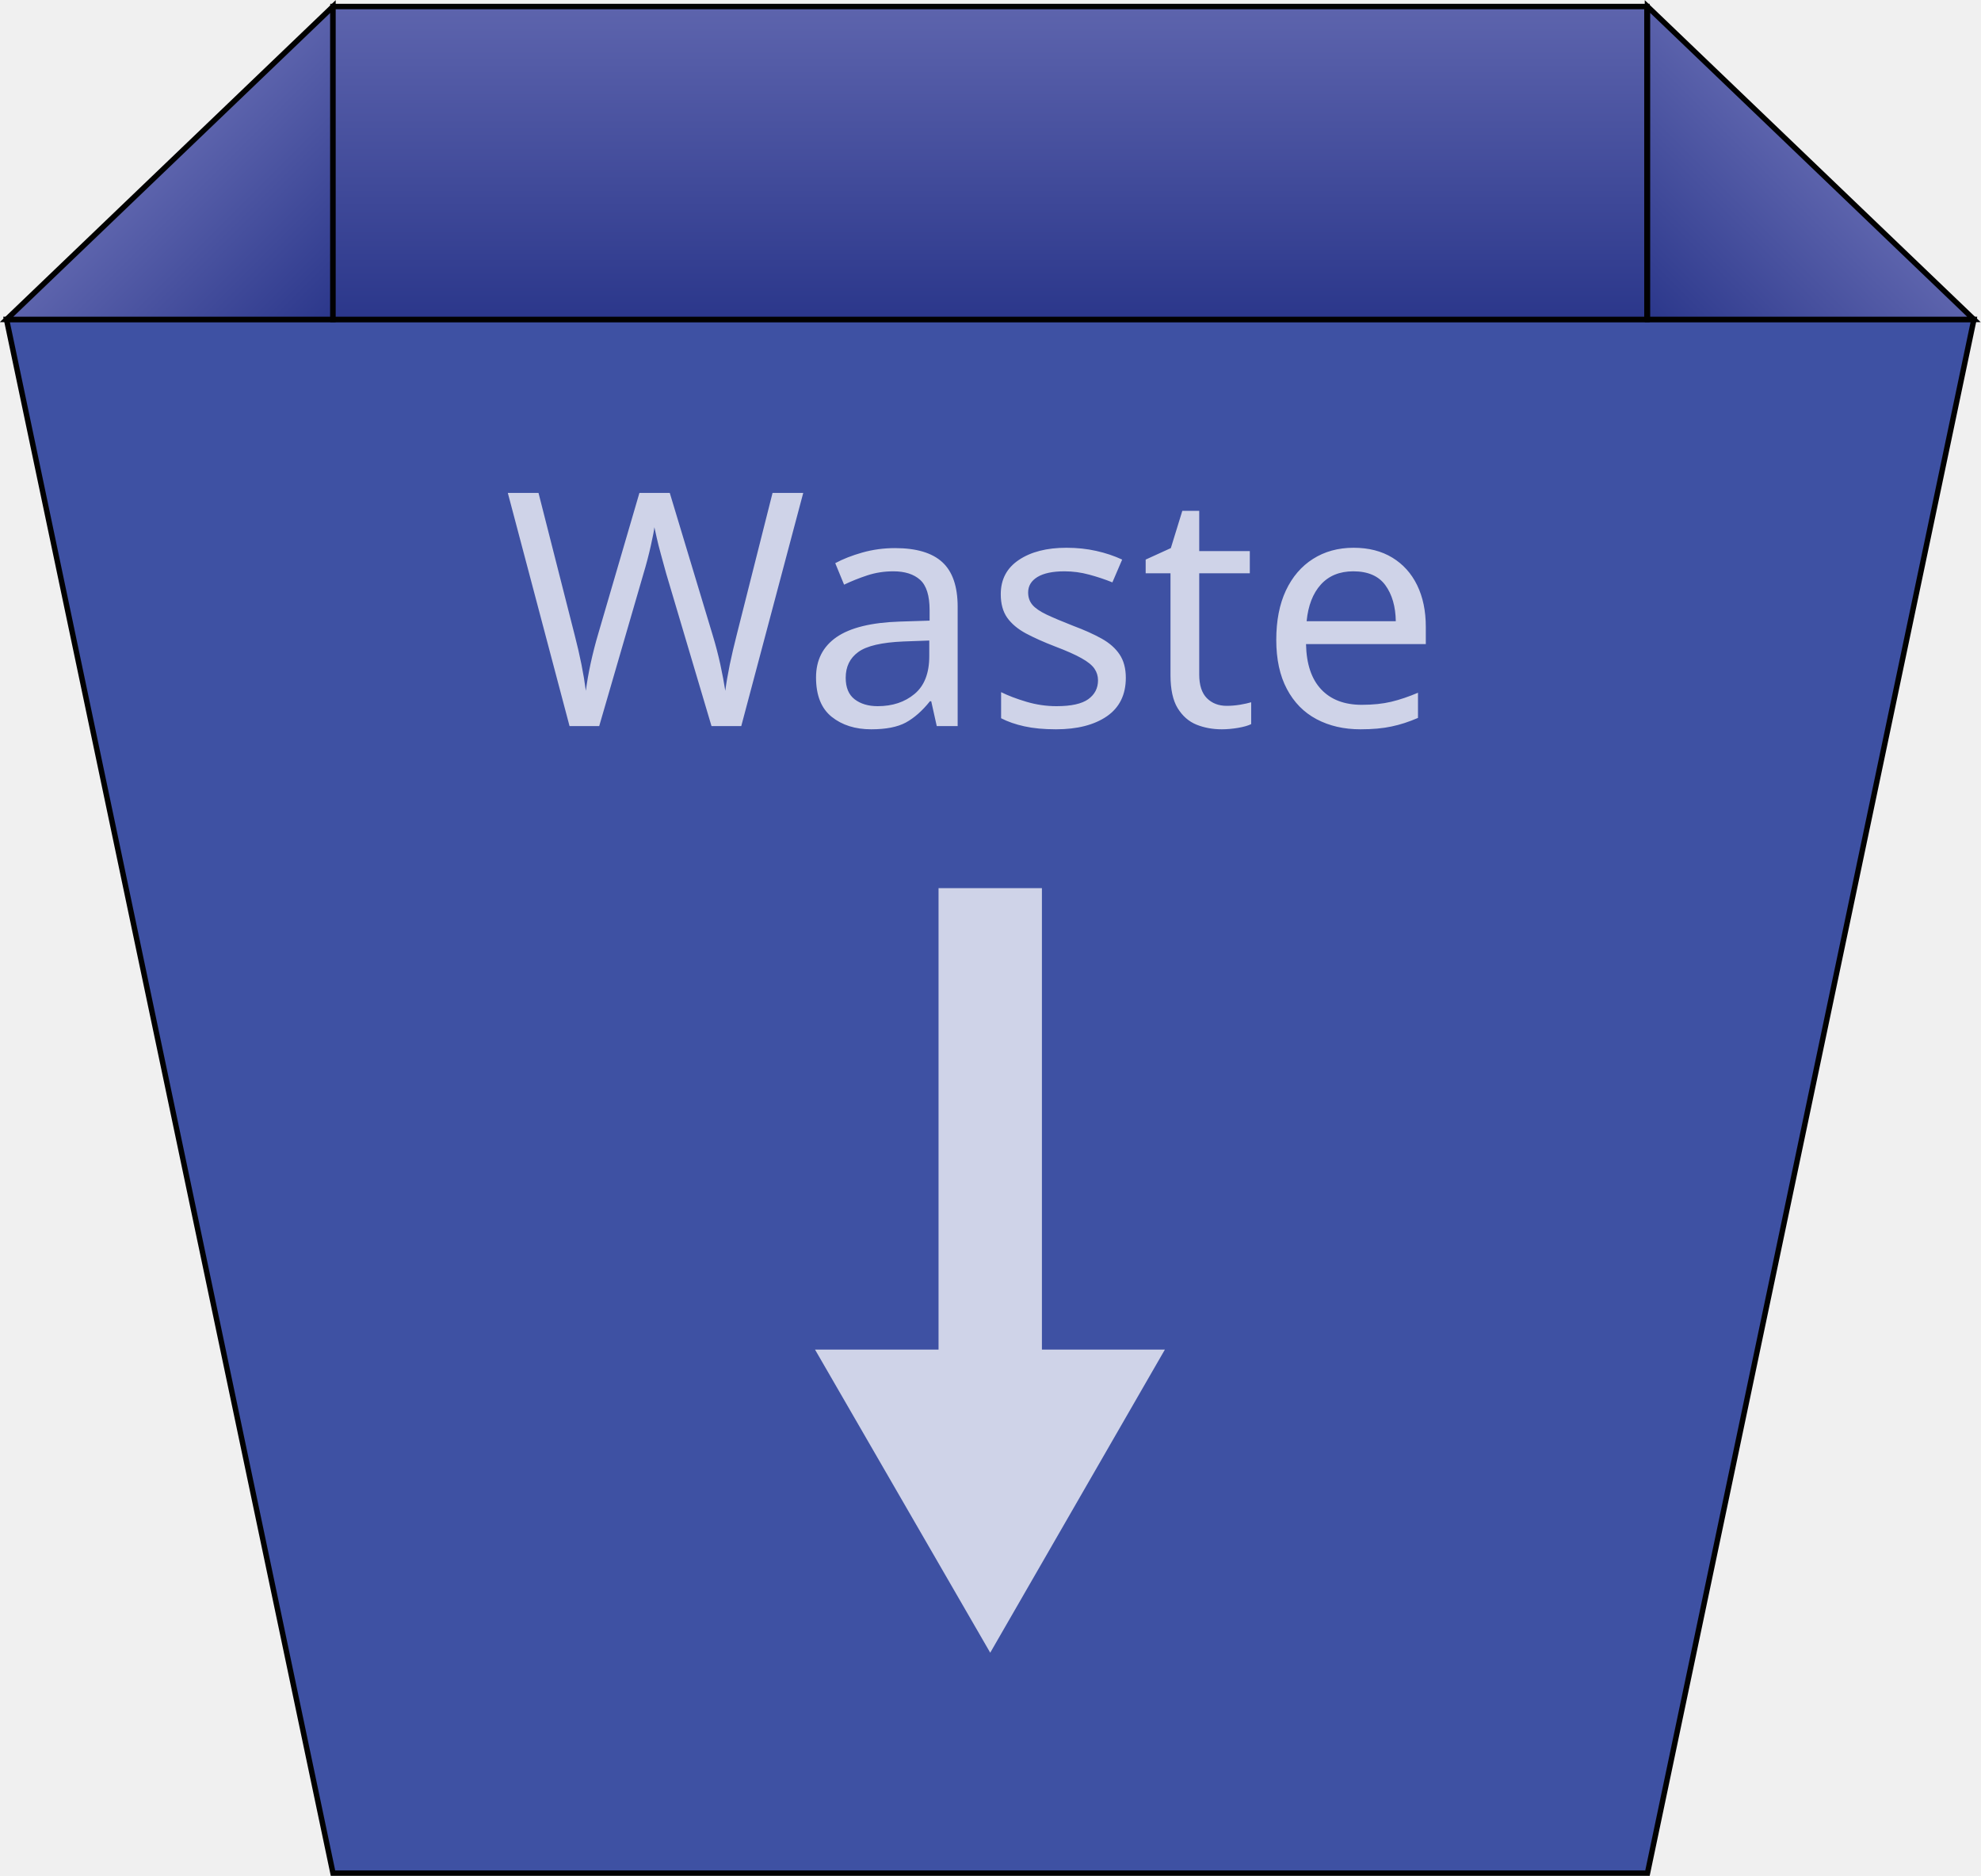
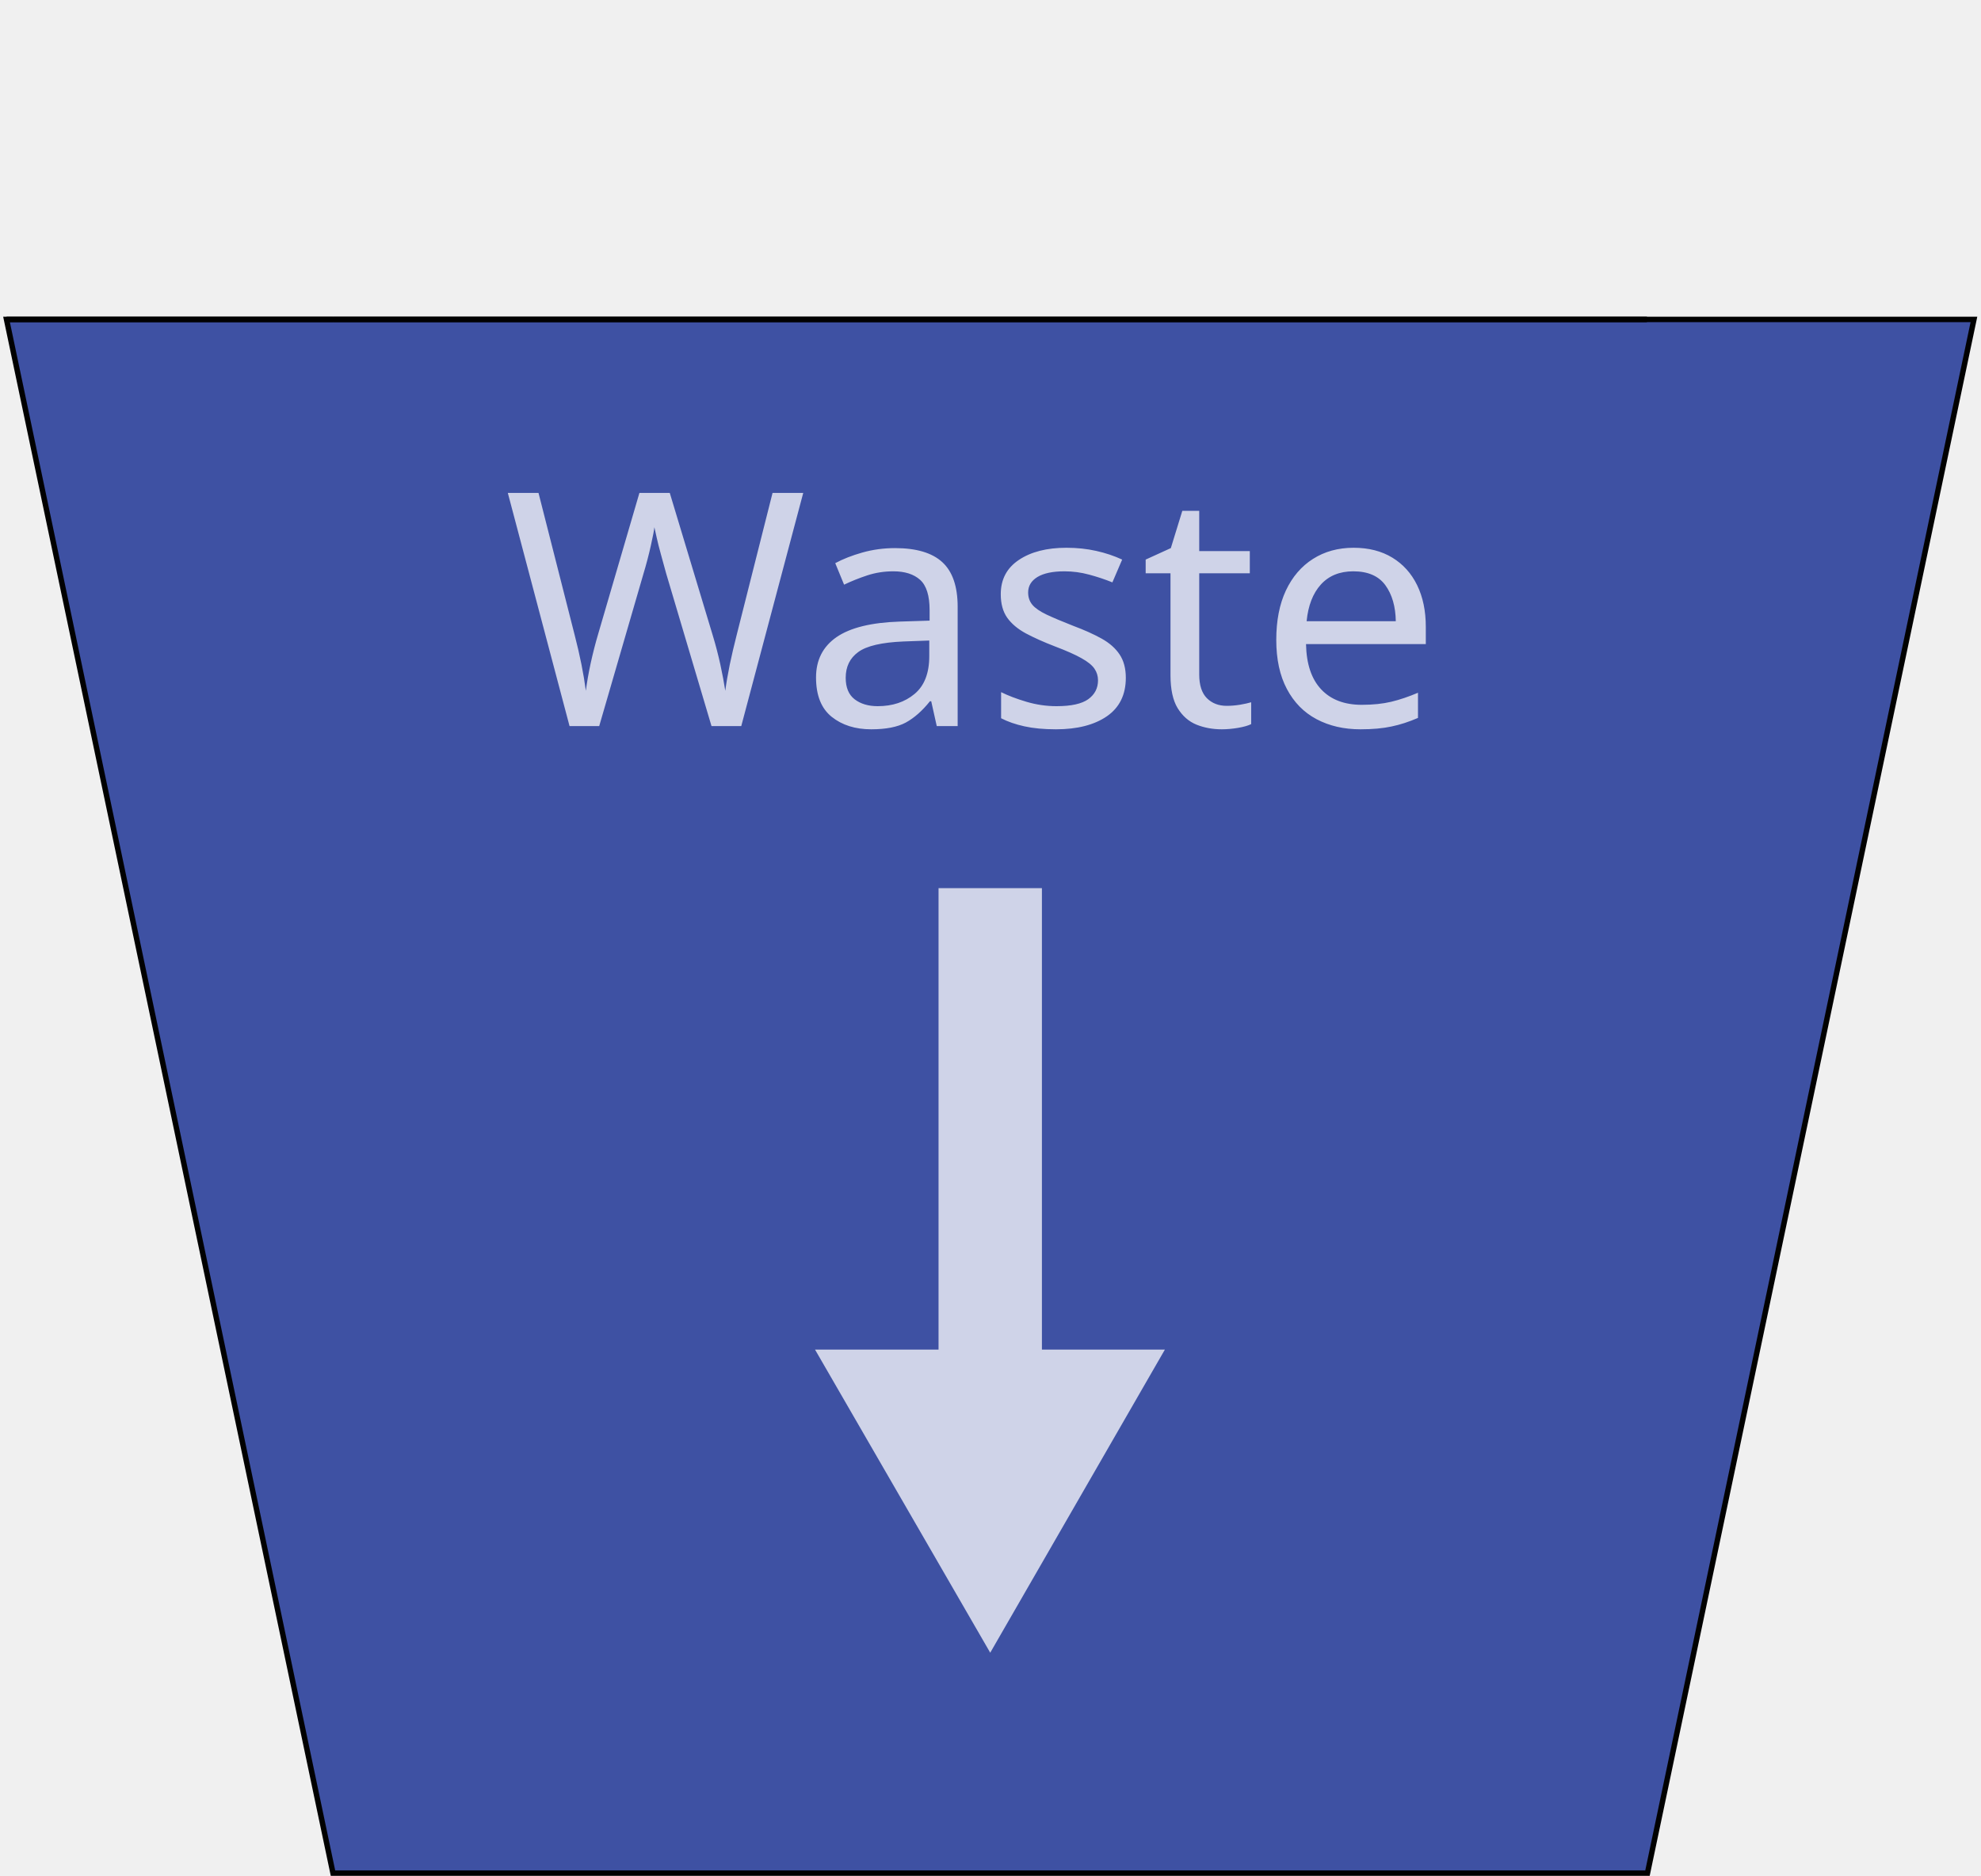
<svg xmlns="http://www.w3.org/2000/svg" version="1.1" id="Layer_1" x="0px" y="0px" viewBox="0 0 364.1 344.7" style="enable-background:new 0 0 364.1 344.7;" xml:space="preserve">
  <style type="text/css">
	.st0{fill:#3E51A3;stroke:#010101;stroke-miterlimit:10;}
	.st1{fill:url(#SVGID_1_);stroke:#010101;stroke-miterlimit:10;}
	.st2{fill:url(#SVGID_2_);stroke:#010101;stroke-miterlimit:10;}
	.st3{fill:url(#SVGID_3_);stroke:#010101;stroke-miterlimit:10;}
	.st4{opacity:0.75;fill:#FFFFFF;enable-background:new    ;}
	.st5{font-family:'Helvetica-Bold';}
	.st6{font-size:60px;}
</style>
  <g id="basket">
    <polygon class="st0" points="302.8,344.2 61.2,344.2 1.2,58.7 362.8,58.7  " />
-     <linearGradient id="SVGID_1_" gradientUnits="userSpaceOnUse" x1="60.62" y1="108.047" x2="30.619" y2="138.047" gradientTransform="matrix(1 0 0 -1 0 167.3434)">
+     <linearGradient id="SVGID_1_" gradientUnits="userSpaceOnUse" x1="46.2" y1="698.357" x2="16.2" y2="668.357" gradientTransform="matrix(1 0 0 1 0 -624.6566)">
      <stop offset="0" style="stop-color:#2B378B" />
      <stop offset="1" style="stop-color:#5D64AD" />
    </linearGradient>
-     <polygon class="st1" points="1.2,58.7 61.2,1.2 61.2,58.7  " />
-     <linearGradient id="SVGID_2_" gradientUnits="userSpaceOnUse" x1="303.469" y1="108.047" x2="333.469" y2="138.047" gradientTransform="matrix(1 0 0 -1 0 167.3434)">
+     <line class="st1" x1="1.2" y1="58.7" x2="61.2" y2="58.7" />
+     <linearGradient id="SVGID_2_" gradientUnits="userSpaceOnUse" x1="362.8" y1="683.357" x2="362.8" y2="683.357" gradientTransform="matrix(1 0 0 1 0 -624.6566)">
      <stop offset="0" style="stop-color:#2B378B" />
      <stop offset="1" style="stop-color:#5D64AD" />
    </linearGradient>
-     <polygon class="st2" points="302.8,1.2 302.8,58.7 362.8,58.7  " />
-     <linearGradient id="SVGID_3_" gradientUnits="userSpaceOnUse" x1="181.994" y1="108.672" x2="181.994" y2="166.172" gradientTransform="matrix(1 0 0 -1 0 167.3434)">
+     <path class="st2" d="M362.8,58.7" />
+     <linearGradient id="SVGID_3_" gradientUnits="userSpaceOnUse" x1="181.95" y1="683.357" x2="181.95" y2="683.357" gradientTransform="matrix(1 0 0 1 0 -624.6566)">
      <stop offset="0" style="stop-color:#2B378B" />
      <stop offset="1" style="stop-color:#5D64AD" />
    </linearGradient>
-     <rect x="61.2" y="1.2" class="st3" width="241.5" height="57.5" />
+     <line class="st3" x1="302.7" y1="58.7" x2="61.2" y2="58.7" />
  </g>
  <g id="text__x2B__arrow">
    <text transform="matrix(1 0 0 1 92.6162 133.4217)" class="st4 st5 st6">Waste</text>
    <polygon class="st4" points="191.5,248 191.5,163.2 172.5,163.2 172.5,248 149.8,248 182,303.7 214.1,248  " />
  </g>
</svg>
